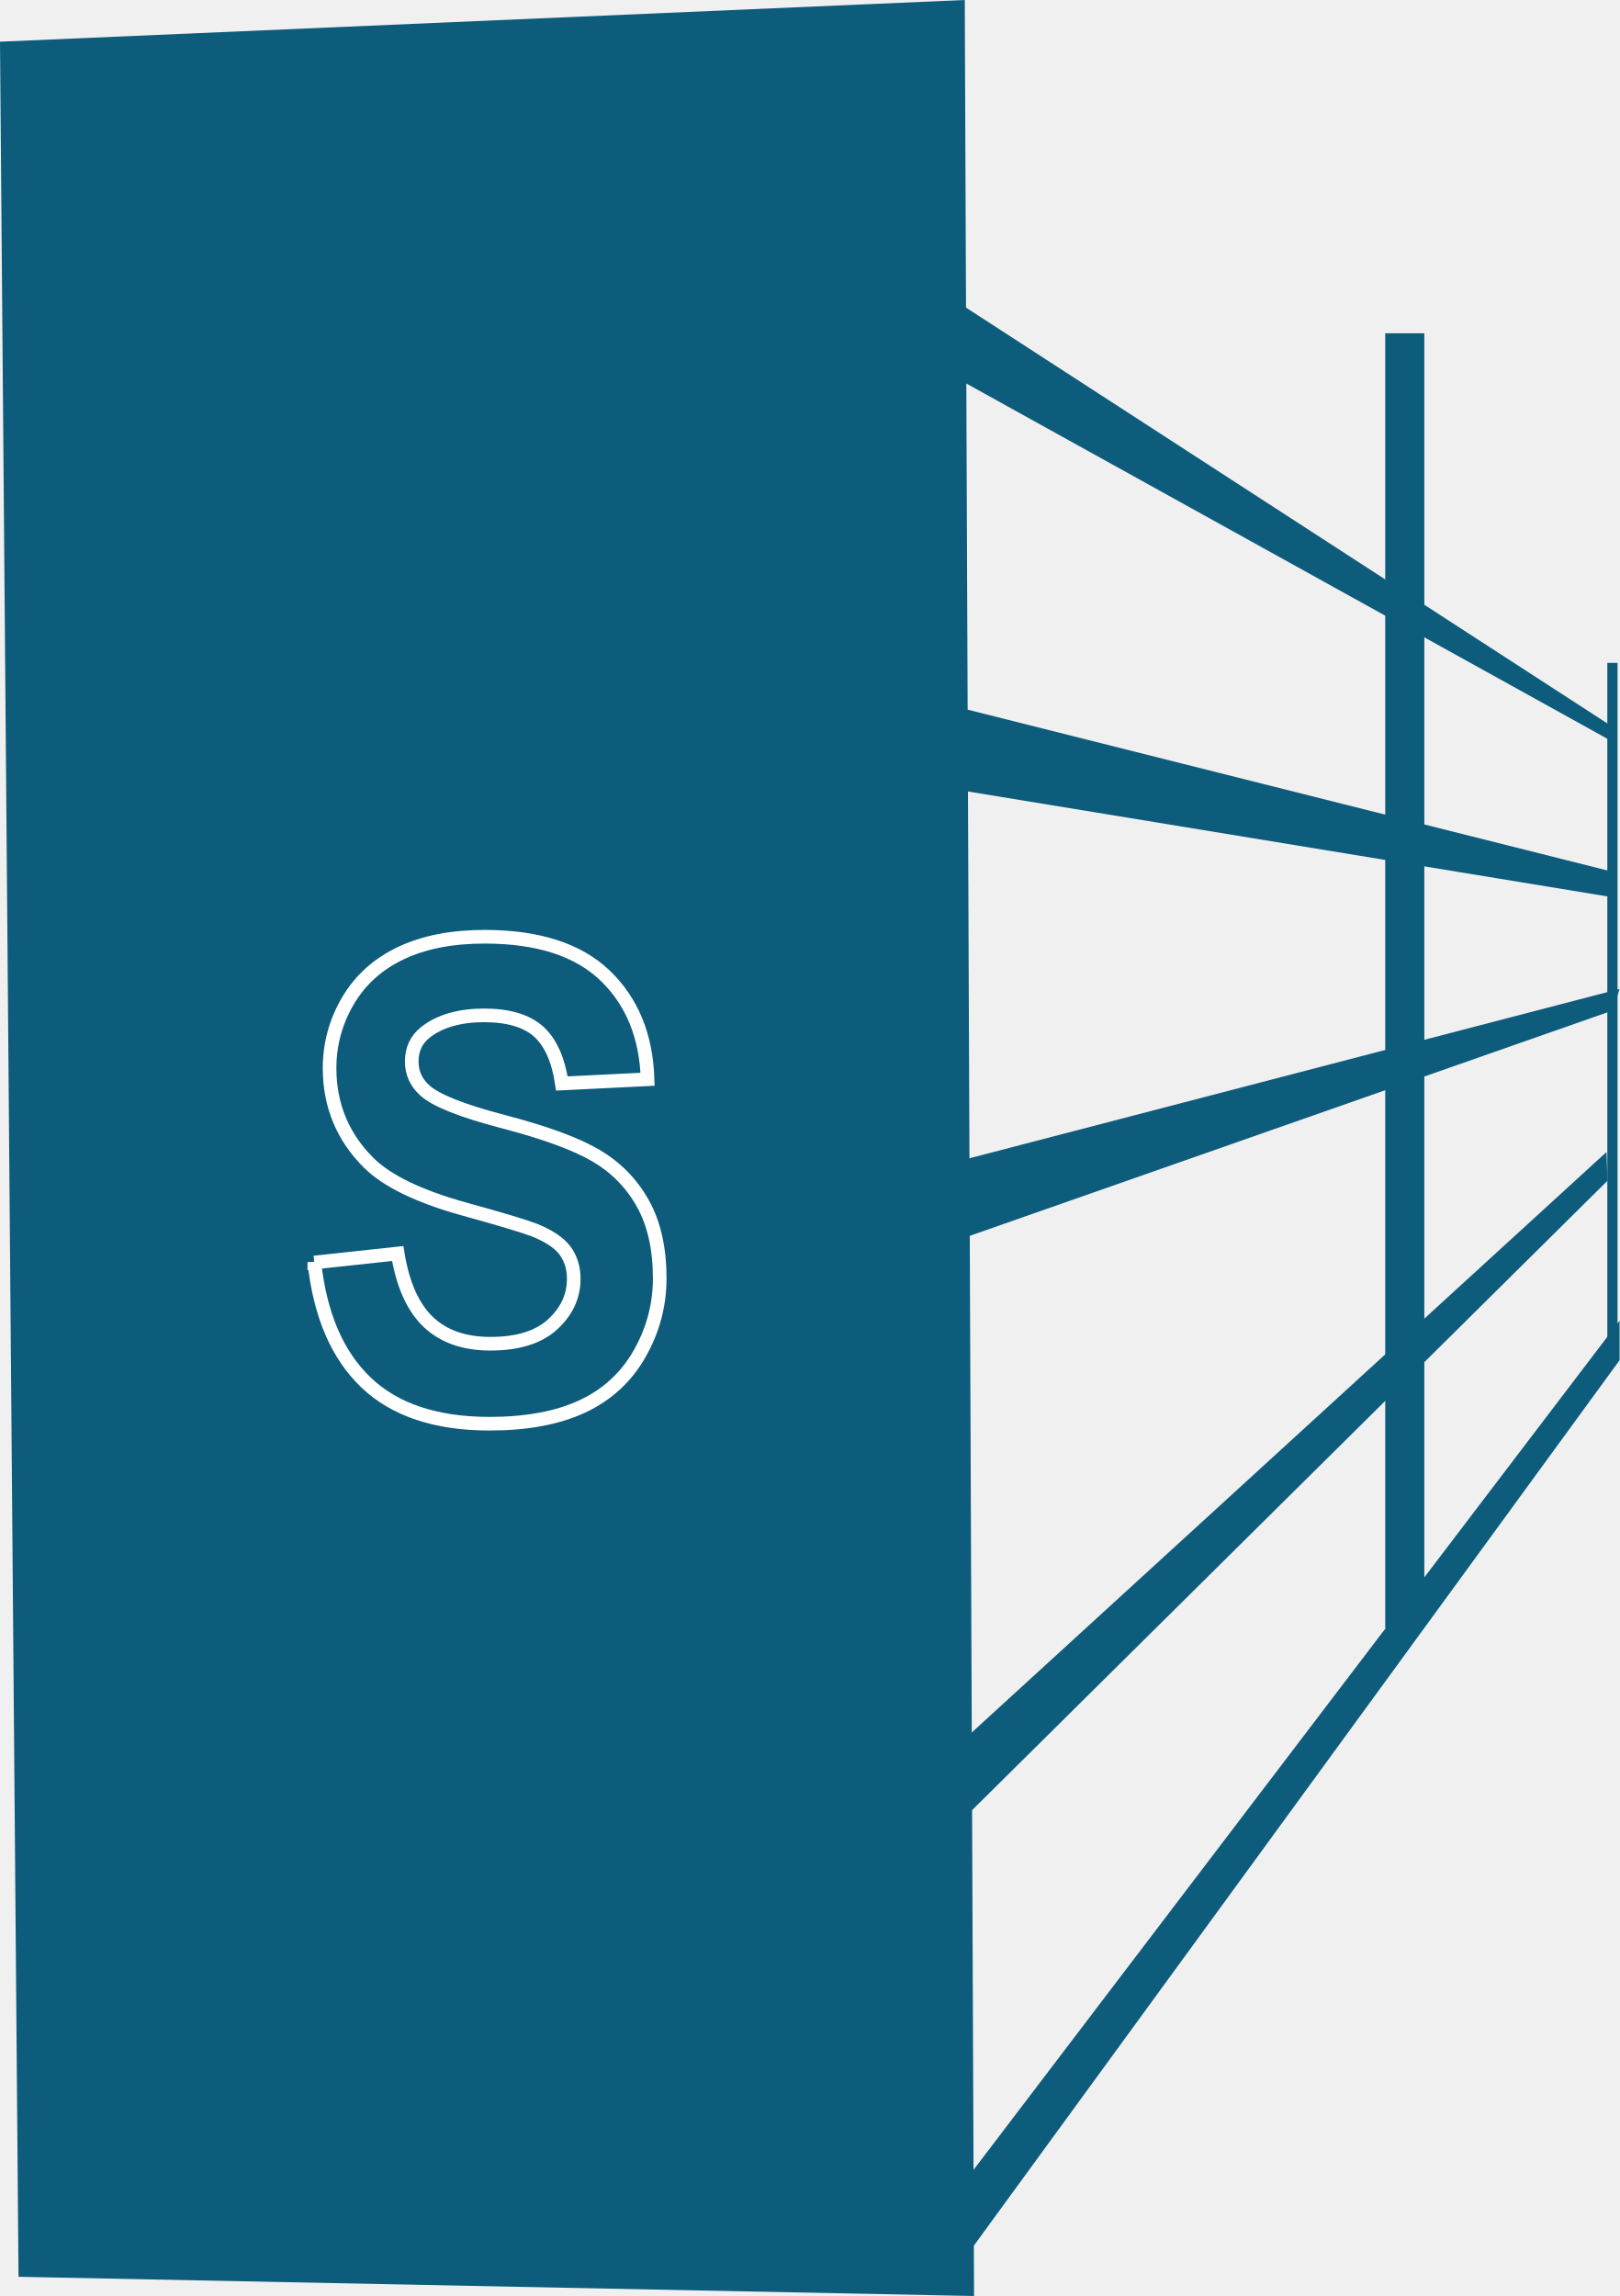
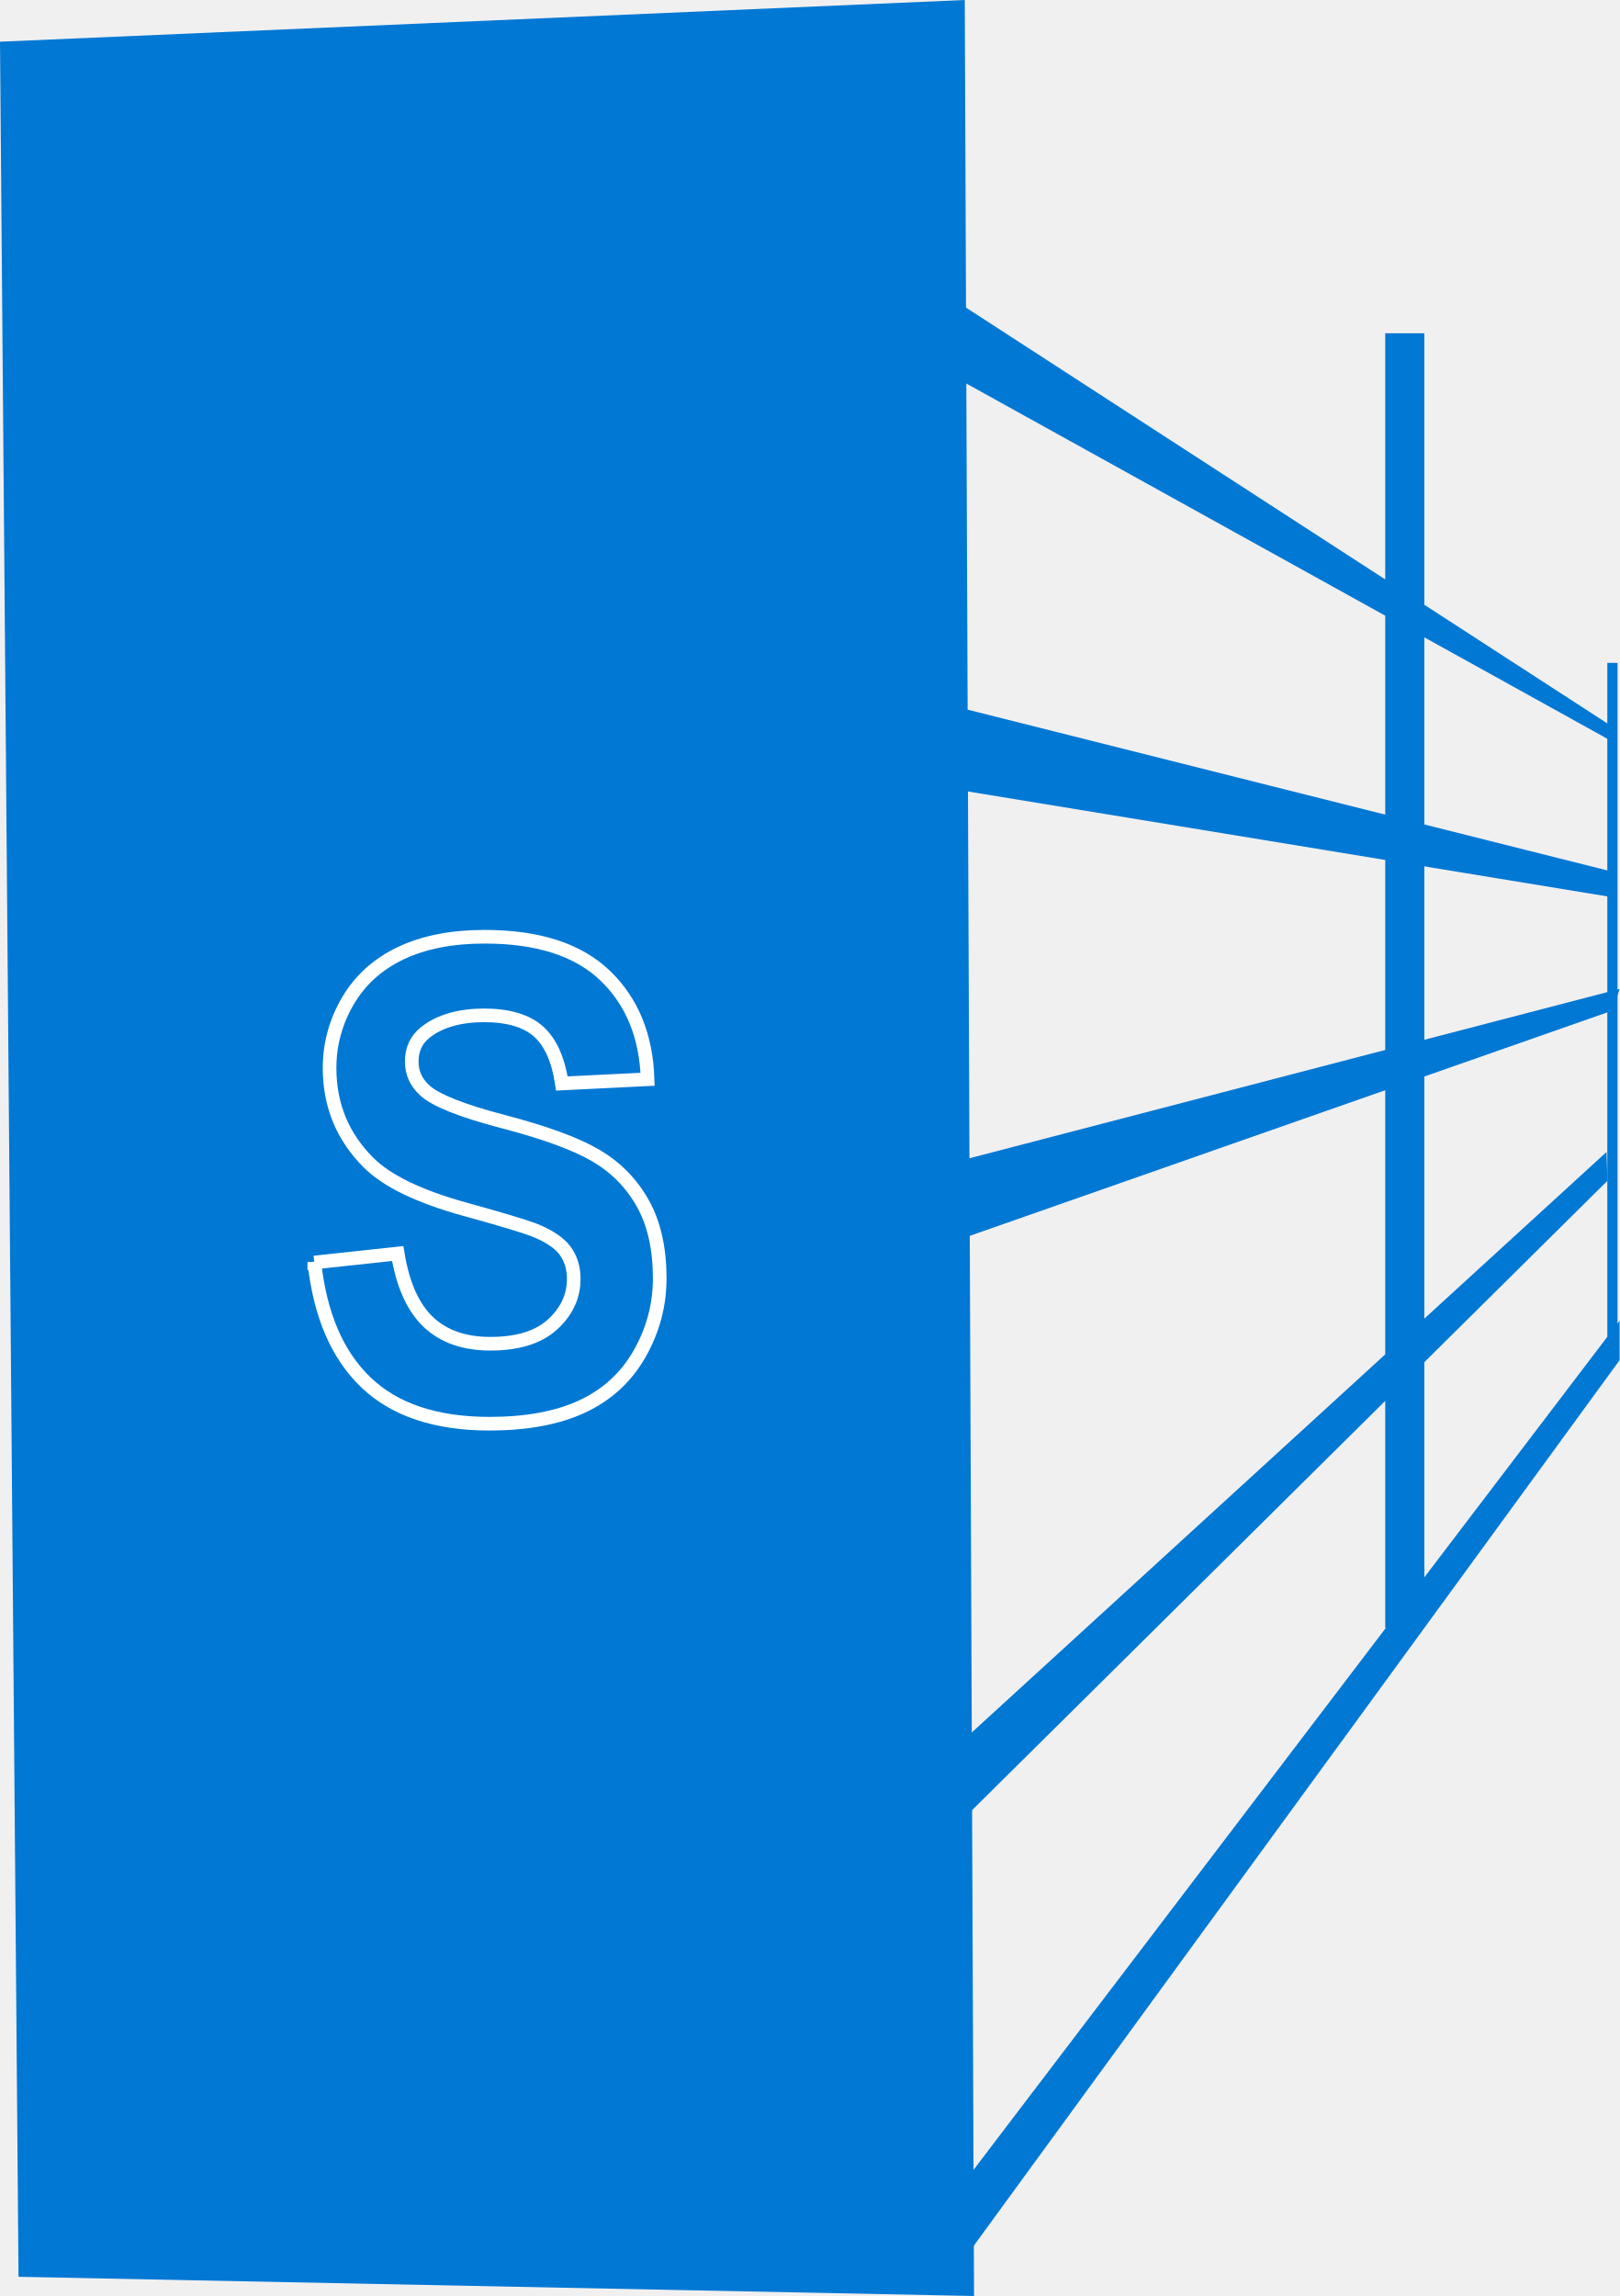
<svg xmlns="http://www.w3.org/2000/svg" id="Calque_2" data-name="Calque 2" viewBox="0 0 118.87 168.51">
  <defs>
    <style>
      .cls-1 {
        stroke: #fff;
        stroke-miterlimit: 10;
      }

      .cls-1, .cls-2 {
-         fill: #0d5c7c;
+         fill: #0178d4;
      }

      .cls-3 {
        isolation: isolate;
      }

      .cls-2 {
        stroke-width: 0px;
      }
    </style>
  </defs>
  <g id="Calque_1-2" data-name="Calque 1">
    <polygon class="cls-2" points="71.49 168.51 1.36 167.1 0 3.06 70.81 0 71.49 168.51" />
    <polygon class="cls-2" points="118.35 53.34 69.27 21.52 69.43 27.32 118.35 54.43 118.35 53.34" />
    <polygon class="cls-2" points="118.35 63.98 67.54 51.21 67.7 57.54 118.22 65.83 118.35 63.98" />
    <polygon class="cls-2" points="118.87 72.58 67.54 85.95 67.7 91.92 118.37 74.16 118.87 72.58" />
    <polygon class="cls-2" points="117.91 84.55 69.27 129.03 69.43 134.75 117.98 86.66 117.91 84.55" />
    <polygon class="cls-2" points="118.87 96.93 69.27 162.12 69.43 167.62 118.87 99.83 118.87 96.93" />
    <rect class="cls-2" x="101.67" y="24.45" width="2.87" height="95.02" transform="translate(206.21 143.93) rotate(180)" />
    <rect class="cls-2" x="117.98" y="48.66" width=".75" height="50.45" transform="translate(236.7 147.76) rotate(180)" />
    <g class="cls-3">
      <path class="cls-1" d="M23.07,92.66l6.12-.66c.37,2.28,1.12,3.95,2.24,5.02,1.13,1.07,2.65,1.6,4.56,1.6,2.03,0,3.55-.48,4.58-1.43,1.03-.95,1.54-2.06,1.54-3.33,0-.82-.22-1.51-.65-2.09-.43-.57-1.19-1.07-2.26-1.5-.74-.28-2.42-.79-5.04-1.51-3.37-.93-5.74-2.07-7.1-3.42-1.91-1.9-2.87-4.22-2.87-6.95,0-1.76.45-3.41,1.35-4.94.9-1.53,2.2-2.7,3.89-3.5,1.69-.8,3.74-1.2,6.14-1.2,3.91,0,6.86.95,8.84,2.85,1.98,1.9,3.02,4.44,3.12,7.61l-6.29.31c-.27-1.78-.85-3.05-1.73-3.83-.89-.78-2.22-1.17-3.99-1.17s-3.26.42-4.3,1.25c-.67.53-1,1.25-1,2.14,0,.82.31,1.52.94,2.1.79.74,2.72,1.51,5.78,2.31s5.33,1.63,6.79,2.49c1.47.86,2.62,2.03,3.45,3.51.83,1.48,1.24,3.32,1.24,5.5,0,1.98-.5,3.83-1.49,5.56-.99,1.73-2.4,3.01-4.21,3.85-1.81.84-4.08,1.26-6.78,1.26-3.94,0-6.97-1.01-9.08-3.03-2.11-2.02-3.37-4.96-3.79-8.83Z" />
    </g>
  </g>
</svg>
